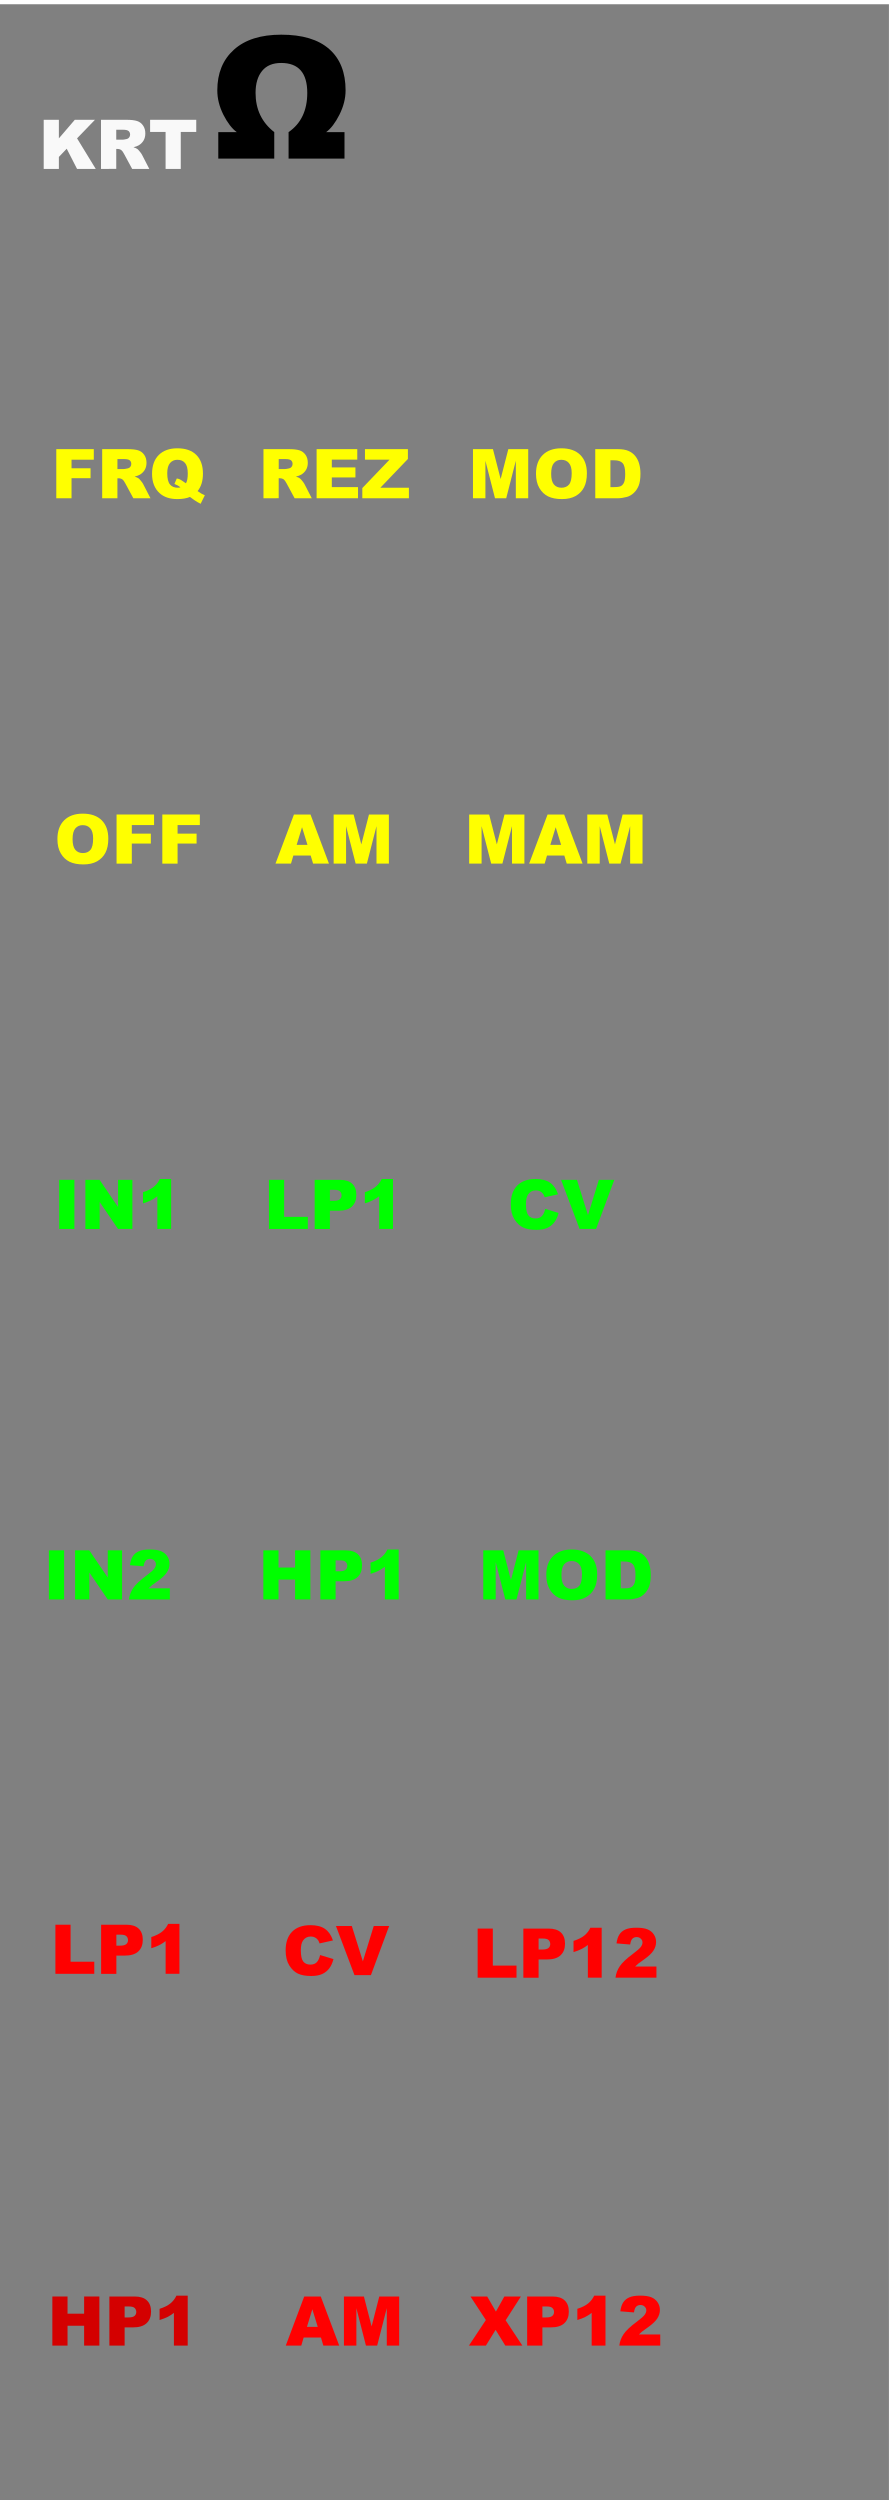
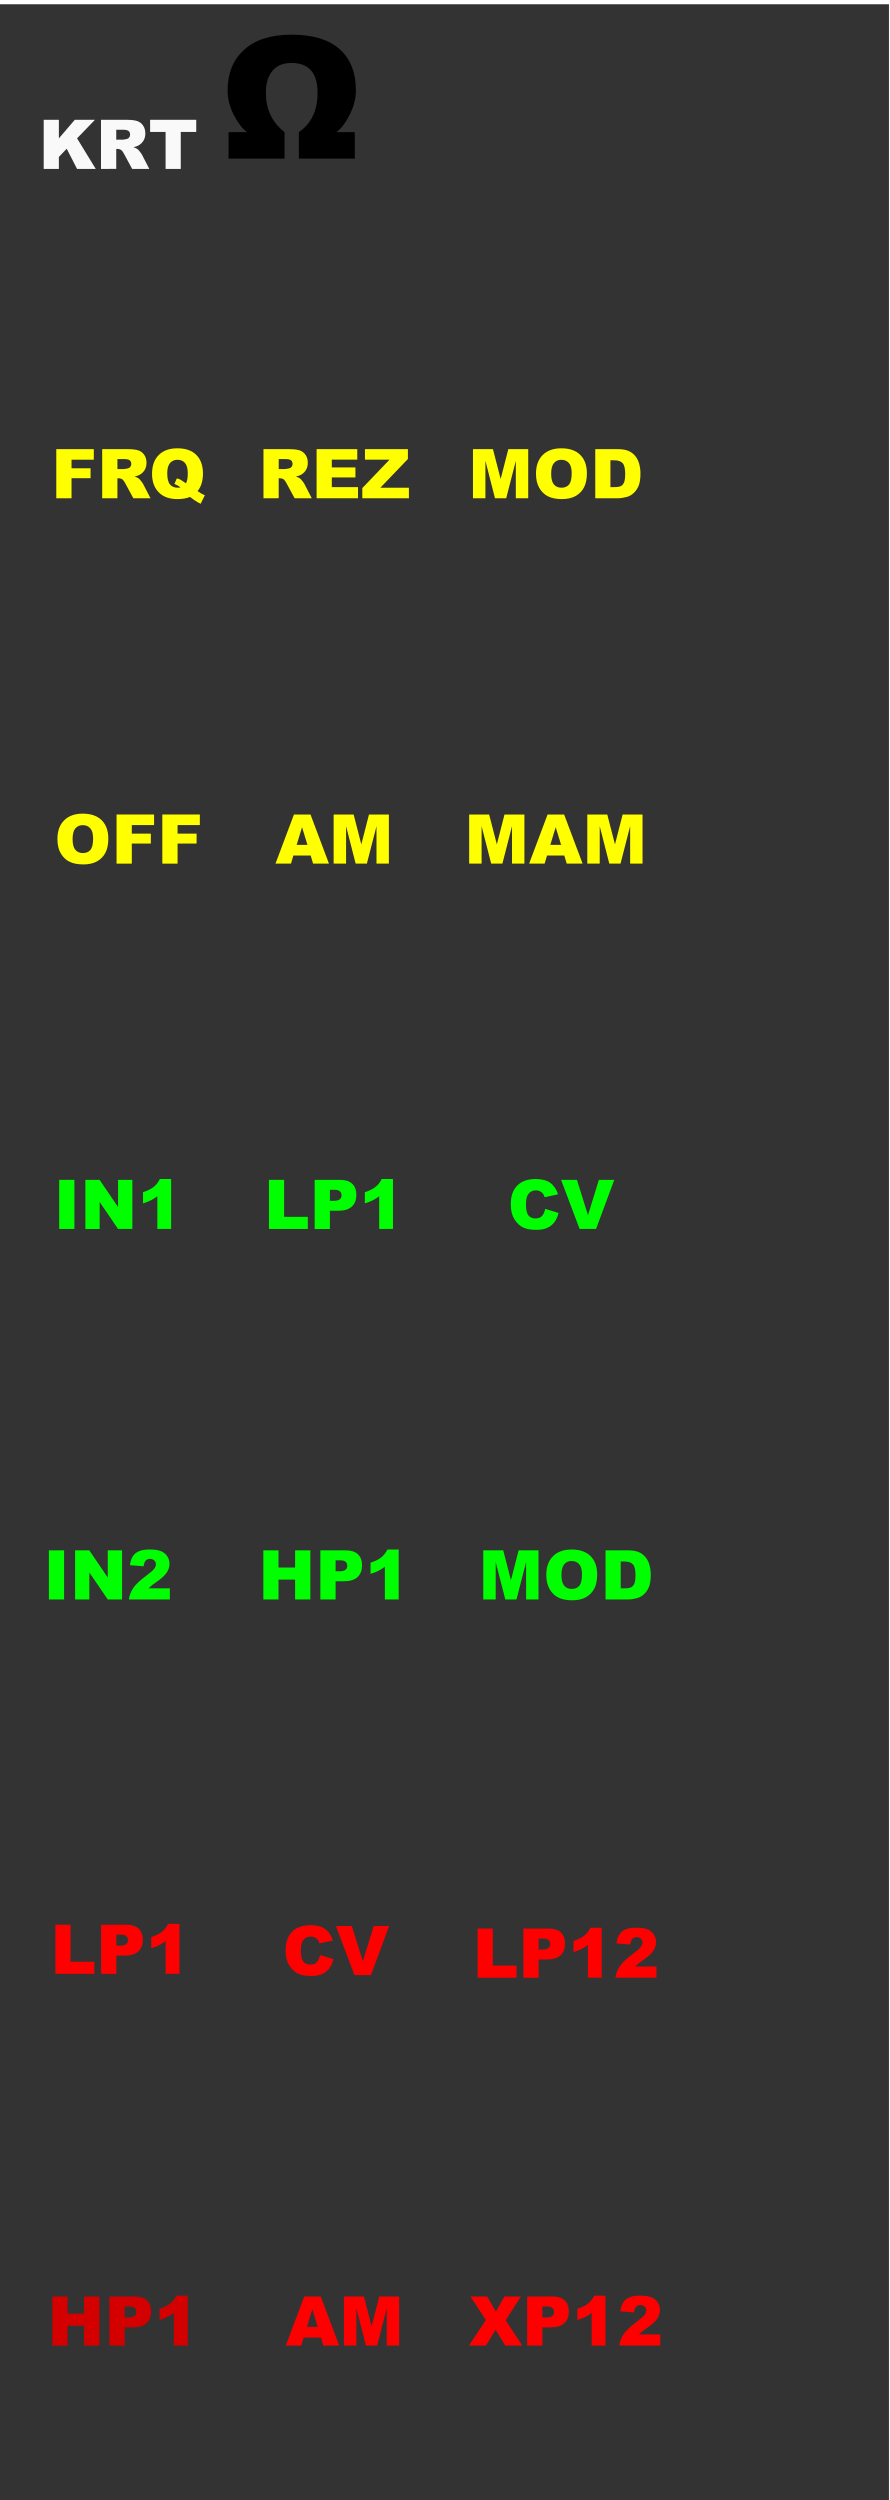
<svg xmlns="http://www.w3.org/2000/svg" width="45.72mm" height="128.542mm" viewBox="0 0 45.72 128.542" version="1.1" id="svg4541">
  <defs id="defs4535" />
  <g id="layer1" style="display:inline;opacity:1">
-     <rect style="fill:#808080;stroke-width:0.372" id="rect111" width="45.707" height="128.323" x="0" y="0.219" />
+     <rect style="fill:#333333;stroke-width:0.372" id="rect111" width="45.707" height="128.323" x="0" y="0.219" />
    <g aria-label="FRQ" style="font-style:normal;font-variant:normal;font-weight:normal;font-stretch:normal;font-size:3.528px;line-height:1.25;font-family:'Arial Black';-inkscape-font-specification:'Arial Black, Normal';font-variant-ligatures:normal;font-variant-caps:normal;font-variant-numeric:normal;font-feature-settings:normal;text-align:center;letter-spacing:0px;word-spacing:0px;writing-mode:lr-tb;text-anchor:middle;fill:#000000;fill-opacity:1;stroke:none;stroke-width:0.265" id="text127" transform="translate(0,4.233333)">
      <path d="m 2.894,18.86 h 1.929 v 0.543 H 3.678 v 0.441 H 4.656 V 20.354 H 3.678 v 1.032 H 2.894 Z" style="fill:#ffff00;stroke-width:0.265" id="path151" />
      <path d="m 5.254,21.385 v -2.525 h 1.301 q 0.362,0 0.553,0.062 0.191,0.062 0.308,0.231 0.117,0.167 0.117,0.408 0,0.21 -0.09,0.363 -0.09,0.152 -0.246,0.246 -0.1,0.06 -0.274,0.1 0.14,0.047 0.203,0.093 0.043,0.031 0.124,0.133 0.083,0.102 0.11,0.157 l 0.377,0.732 H 6.856 L 6.439,20.614 Q 6.36,20.464 6.298,20.419 6.213,20.36 6.106,20.36 h -0.069 v 1.025 z m 0.784,-1.502 h 0.329 q 0.053,0 0.207,-0.034 0.078,-0.015 0.126,-0.079 0.05,-0.064 0.05,-0.146 0,-0.122 -0.078,-0.188 -0.078,-0.065 -0.291,-0.065 H 6.038 Z" style="fill:#ffff00;stroke-width:0.265" id="path153" />
      <path d="m 10.16,21.017 q 0.146,0.102 0.191,0.127 0.067,0.038 0.181,0.088 l -0.217,0.438 Q 10.151,21.59 9.991,21.48 9.831,21.372 9.767,21.317 9.508,21.428 9.119,21.428 q -0.575,0 -0.908,-0.3 -0.393,-0.355 -0.393,-0.997 0,-0.624 0.343,-0.968 0.345,-0.346 0.961,-0.346 0.629,0 0.97,0.338 0.343,0.338 0.343,0.966 0,0.56 -0.276,0.896 z M 9.562,20.617 q 0.093,-0.167 0.093,-0.5 0,-0.382 -0.143,-0.546 -0.141,-0.164 -0.391,-0.164 -0.233,0 -0.377,0.167 -0.145,0.167 -0.145,0.522 0,0.413 0.141,0.58 0.141,0.167 0.388,0.167 0.079,0 0.15,-0.015 -0.098,-0.095 -0.31,-0.179 l 0.122,-0.281 q 0.103,0.019 0.16,0.047 0.059,0.028 0.226,0.145 0.04,0.028 0.086,0.057 z" style="fill:#ffff00;stroke-width:0.265" id="path155" />
    </g>
    <g aria-label="REZ" style="font-style:normal;font-variant:normal;font-weight:normal;font-stretch:normal;font-size:3.528px;line-height:1.25;font-family:'Arial Black';-inkscape-font-specification:'Arial Black, Normal';font-variant-ligatures:normal;font-variant-caps:normal;font-variant-numeric:normal;font-feature-settings:normal;text-align:center;letter-spacing:0px;word-spacing:0px;writing-mode:lr-tb;text-anchor:middle;fill:#000000;fill-opacity:1;stroke:none;stroke-width:0.265" id="text131" transform="translate(0,4.233333)">
      <path d="M 13.547,21.385 V 18.86 H 14.848 q 0.362,0 0.553,0.062 0.191,0.062 0.308,0.231 0.117,0.167 0.117,0.408 0,0.21 -0.09,0.363 -0.09,0.152 -0.246,0.246 -0.1,0.06 -0.274,0.1 0.14,0.047 0.203,0.093 0.043,0.031 0.124,0.133 0.083,0.102 0.11,0.157 l 0.377,0.732 h -0.882 l -0.417,-0.772 q -0.079,-0.15 -0.141,-0.195 -0.084,-0.059 -0.191,-0.059 h -0.069 v 1.025 z m 0.784,-1.502 h 0.329 q 0.053,0 0.207,-0.034 0.078,-0.015 0.126,-0.079 0.05,-0.064 0.05,-0.146 0,-0.122 -0.078,-0.188 -0.078,-0.065 -0.291,-0.065 h -0.343 z" style="fill:#ffff00;stroke-width:0.265" id="path144" />
      <path d="m 16.279,18.86 h 2.091 v 0.539 h -1.309 v 0.401 h 1.214 v 0.515 h -1.214 v 0.498 h 1.347 v 0.572 h -2.129 z" style="fill:#ffff00;stroke-width:0.265" id="path146" />
      <path d="m 18.765,18.86 h 2.208 v 0.505 l -1.416,1.478 h 1.468 v 0.543 h -2.396 v -0.524 l 1.4,-1.462 h -1.264 z" style="fill:#ffff00;stroke-width:0.265" id="path148" />
    </g>
    <g aria-label="MOD" style="font-style:normal;font-variant:normal;font-weight:normal;font-stretch:normal;font-size:3.528px;line-height:1.25;font-family:'Arial Black';-inkscape-font-specification:'Arial Black, Normal';font-variant-ligatures:normal;font-variant-caps:normal;font-variant-numeric:normal;font-feature-settings:normal;text-align:center;letter-spacing:0px;word-spacing:0px;writing-mode:lr-tb;text-anchor:middle;fill:#000000;fill-opacity:1;stroke:none;stroke-width:0.265" id="text135" transform="translate(0,4.233333)">
      <path d="m 24.319,18.86 h 1.027 l 0.396,1.537 0.394,-1.537 h 1.023 v 2.525 h -0.637 v -1.926 l -0.494,1.926 h -0.577 l -0.493,-1.926 v 1.926 h -0.639 z" style="fill:#ffff00;stroke-width:0.265" id="path137" />
      <path d="m 27.559,20.125 q 0,-0.618 0.345,-0.963 0.345,-0.345 0.959,-0.345 0.63,0 0.972,0.339 0.341,0.338 0.341,0.947 0,0.443 -0.15,0.727 -0.148,0.282 -0.431,0.441 -0.281,0.157 -0.701,0.157 -0.427,0 -0.708,-0.136 -0.279,-0.136 -0.453,-0.431 -0.174,-0.295 -0.174,-0.737 z m 0.78,0.003 q 0,0.382 0.141,0.549 0.143,0.167 0.388,0.167 0.251,0 0.389,-0.164 0.138,-0.164 0.138,-0.587 0,-0.357 -0.145,-0.52 -0.143,-0.165 -0.389,-0.165 -0.236,0 -0.379,0.167 -0.143,0.167 -0.143,0.553 z" style="fill:#ffff00;stroke-width:0.265" id="path139" />
      <path d="m 30.606,18.86 h 1.159 q 0.343,0 0.553,0.093 0.212,0.093 0.35,0.267 0.138,0.174 0.2,0.405 0.062,0.231 0.062,0.489 0,0.405 -0.093,0.629 -0.091,0.222 -0.255,0.374 -0.164,0.15 -0.351,0.2 -0.257,0.069 -0.465,0.069 h -1.159 z m 0.78,0.572 v 1.38 H 31.577 q 0.245,0 0.348,-0.053 0.103,-0.055 0.162,-0.189 0.059,-0.136 0.059,-0.439 0,-0.401 -0.131,-0.549 -0.131,-0.148 -0.434,-0.148 z" style="fill:#ffff00;stroke-width:0.265" id="path141" />
    </g>
    <g aria-label="OFF" style="font-style:normal;font-variant:normal;font-weight:normal;font-stretch:normal;font-size:3.528px;line-height:1.25;font-family:'Arial Black';-inkscape-font-specification:'Arial Black, Normal';font-variant-ligatures:normal;font-variant-caps:normal;font-variant-numeric:normal;font-feature-settings:normal;text-align:center;letter-spacing:0px;word-spacing:0px;writing-mode:lr-tb;text-anchor:middle;fill:#000000;fill-opacity:1;stroke:none;stroke-width:0.265" id="text236" transform="translate(0,0.5291667)">
      <path d="m 2.952,42.614 q 0,-0.618 0.345,-0.963 0.345,-0.345 0.959,-0.345 0.63,0 0.972,0.339 0.341,0.338 0.341,0.947 0,0.443 -0.15,0.727 -0.148,0.282 -0.431,0.441 -0.281,0.157 -0.701,0.157 -0.427,0 -0.708,-0.136 Q 3.3,43.646 3.126,43.351 2.952,43.057 2.952,42.614 Z m 0.78,0.003 q 0,0.382 0.141,0.549 0.143,0.167 0.388,0.167 0.251,0 0.389,-0.164 0.138,-0.164 0.138,-0.587 0,-0.357 -0.145,-0.52 -0.143,-0.165 -0.389,-0.165 -0.236,0 -0.379,0.167 -0.143,0.167 -0.143,0.553 z" style="fill:#ffff00;stroke-width:0.265" id="path258" />
      <path d="m 5.993,41.35 h 1.929 v 0.543 H 6.777 v 0.441 h 0.978 v 0.51 H 6.777 v 1.032 H 5.993 Z" style="fill:#ffff00;stroke-width:0.265" id="path260" />
      <path d="m 8.346,41.35 h 1.929 v 0.543 H 9.13 v 0.441 H 10.108 v 0.51 H 9.13 v 1.032 H 8.346 Z" style="fill:#ffff00;stroke-width:0.265" id="path262" />
    </g>
    <g aria-label="AM" style="font-style:normal;font-variant:normal;font-weight:normal;font-stretch:normal;font-size:3.528px;line-height:1.25;font-family:'Arial Black';-inkscape-font-specification:'Arial Black, Normal';font-variant-ligatures:normal;font-variant-caps:normal;font-variant-numeric:normal;font-feature-settings:normal;text-align:center;letter-spacing:0px;word-spacing:0px;writing-mode:lr-tb;text-anchor:middle;fill:#000000;fill-opacity:1;stroke:none;stroke-width:0.265" id="text240" transform="translate(0,0.5291667)">
      <path d="M 15.973,43.458 H 15.084 l -0.122,0.417 H 14.165 l 0.949,-2.525 h 0.851 l 0.949,2.525 h -0.816 z m -0.164,-0.546 -0.279,-0.908 -0.277,0.908 z" style="fill:#ffff00;stroke-width:0.265" id="path253" />
      <path d="m 17.155,41.35 h 1.027 l 0.396,1.537 0.394,-1.537 h 1.023 v 2.525 H 19.358 V 41.949 L 18.864,43.875 H 18.287 L 17.794,41.949 v 1.926 h -0.639 z" style="fill:#ffff00;stroke-width:0.265" id="path255" />
    </g>
    <g aria-label="MAM" style="font-style:normal;font-variant:normal;font-weight:normal;font-stretch:normal;font-size:3.528px;line-height:1.25;font-family:'Arial Black';-inkscape-font-specification:'Arial Black, Normal';font-variant-ligatures:normal;font-variant-caps:normal;font-variant-numeric:normal;font-feature-settings:normal;text-align:center;letter-spacing:0px;word-spacing:0px;writing-mode:lr-tb;text-anchor:middle;fill:#000000;fill-opacity:1;stroke:none;stroke-width:0.265" id="text244" transform="translate(0,0.5291667)">
      <path d="m 24.123,41.35 h 1.027 l 0.396,1.537 0.394,-1.537 h 1.023 v 2.525 H 26.326 V 41.949 l -0.494,1.926 H 25.255 L 24.762,41.949 v 1.926 h -0.639 z" style="fill:#ffff00;stroke-width:0.265" id="path246" />
      <path d="m 29.015,43.458 h -0.889 l -0.122,0.417 h -0.798 l 0.949,-2.525 h 0.851 l 0.949,2.525 h -0.816 z m -0.164,-0.546 -0.279,-0.908 -0.277,0.908 z" style="fill:#ffff00;stroke-width:0.265" id="path248" />
      <path d="m 30.197,41.35 h 1.027 l 0.396,1.537 0.394,-1.537 h 1.023 v 2.525 H 32.4 V 41.949 l -0.494,1.926 H 31.328 L 30.836,41.949 v 1.926 h -0.639 z" style="fill:#ffff00;stroke-width:0.265" id="path250" />
    </g>
    <g aria-label="IN1" style="font-style:normal;font-variant:normal;font-weight:normal;font-stretch:normal;font-size:3.528px;line-height:1.25;font-family:'Arial Black';-inkscape-font-specification:'Arial Black, Normal';font-variant-ligatures:normal;font-variant-caps:normal;font-variant-numeric:normal;font-feature-settings:normal;text-align:center;letter-spacing:0px;word-spacing:0px;writing-mode:lr-tb;text-anchor:middle;fill:#000000;fill-opacity:1;stroke:none;stroke-width:0.265" id="text267" transform="translate(-0.5291667)">
      <path d="m 3.572,60.664 h 0.782 v 2.525 H 3.572 Z" style="fill:#00ff00;stroke-width:0.265" id="path289" />
      <path d="m 4.919,60.664 h 0.729 l 0.951,1.397 V 60.664 h 0.736 v 2.525 H 6.598 L 5.653,61.803 v 1.387 H 4.919 Z" style="fill:#00ff00;stroke-width:0.265" id="path291" />
      <path d="m 9.328,60.621 v 2.568 H 8.619 v -1.683 q -0.172,0.131 -0.334,0.212 -0.16,0.081 -0.403,0.155 v -0.575 q 0.358,-0.115 0.556,-0.277 0.198,-0.162 0.31,-0.4 z" style="fill:#00ff00;stroke-width:0.265" id="path293" />
    </g>
    <g aria-label="LP1" style="font-style:normal;font-variant:normal;font-weight:normal;font-stretch:normal;font-size:3.528px;line-height:1.25;font-family:'Arial Black';-inkscape-font-specification:'Arial Black, Normal';font-variant-ligatures:normal;font-variant-caps:normal;font-variant-numeric:normal;font-feature-settings:normal;text-align:center;letter-spacing:0px;word-spacing:0px;writing-mode:lr-tb;text-anchor:middle;fill:#000000;fill-opacity:1;stroke:none;stroke-width:0.265" id="text271">
      <path d="m 13.829,60.664 h 0.78 v 1.903 h 1.218 v 0.622 h -1.998 z" style="fill:#00ff00;stroke-width:0.265" id="path282" />
      <path d="m 16.179,60.664 h 1.297 q 0.424,0 0.634,0.202 0.212,0.202 0.212,0.574 0,0.382 -0.231,0.598 -0.229,0.215 -0.701,0.215 h -0.427 v 0.937 h -0.784 z m 0.784,1.077 h 0.191 q 0.226,0 0.317,-0.078 0.091,-0.079 0.091,-0.202 0,-0.119 -0.079,-0.202 -0.079,-0.083 -0.298,-0.083 H 16.963 Z" style="fill:#00ff00;stroke-width:0.265" id="path284" />
      <path d="m 20.206,60.621 v 2.568 h -0.71 v -1.683 q -0.172,0.131 -0.334,0.212 -0.16,0.081 -0.403,0.155 v -0.575 q 0.358,-0.115 0.556,-0.277 0.198,-0.162 0.31,-0.4 z" style="fill:#00ff00;stroke-width:0.265" id="path286" />
    </g>
    <g aria-label="CV" style="font-style:normal;font-variant:normal;font-weight:normal;font-stretch:normal;font-size:3.528px;line-height:1.25;font-family:'Arial Black';-inkscape-font-specification:'Arial Black, Normal';font-variant-ligatures:normal;font-variant-caps:normal;font-variant-numeric:normal;font-feature-settings:normal;text-align:center;letter-spacing:0px;word-spacing:0px;writing-mode:lr-tb;text-anchor:middle;fill:#000000;fill-opacity:1;stroke:none;stroke-width:0.265" id="text275" transform="translate(0.5291667)">
      <path d="m 27.506,62.158 0.684,0.207 q -0.069,0.288 -0.217,0.481 -0.148,0.193 -0.369,0.291 -0.219,0.098 -0.558,0.098 -0.412,0 -0.674,-0.119 -0.26,-0.121 -0.45,-0.422 -0.189,-0.301 -0.189,-0.772 0,-0.627 0.332,-0.963 0.334,-0.338 0.944,-0.338 0.477,0 0.749,0.193 0.274,0.193 0.407,0.593 l -0.689,0.153 q -0.036,-0.115 -0.076,-0.169 -0.065,-0.09 -0.16,-0.138 -0.095,-0.048 -0.212,-0.048 -0.265,0 -0.407,0.214 -0.107,0.158 -0.107,0.498 0,0.42 0.127,0.577 0.127,0.155 0.358,0.155 0.224,0 0.338,-0.126 0.115,-0.126 0.167,-0.365 z" style="fill:#00ff00;stroke-width:0.265" id="path277" />
      <path d="m 28.319,60.664 h 0.816 l 0.568,1.817 0.56,-1.817 h 0.792 l -0.937,2.525 h -0.846 z" style="fill:#00ff00;stroke-width:0.265" id="path279" />
    </g>
    <g aria-label="IN2" style="font-style:normal;font-variant:normal;font-weight:normal;font-stretch:normal;font-size:3.528px;line-height:1.25;font-family:'Arial Black';-inkscape-font-specification:'Arial Black, Normal';font-variant-ligatures:normal;font-variant-caps:normal;font-variant-numeric:normal;font-feature-settings:normal;text-align:center;letter-spacing:0px;word-spacing:0px;writing-mode:lr-tb;text-anchor:middle;fill:#000000;fill-opacity:1;stroke:none;stroke-width:0.265" id="text298" transform="translate(-0.5291667)">
      <path d="m 3.043,79.714 h 0.782 v 2.525 H 3.043 Z" style="fill:#00ff00;stroke-width:0.265" id="path322" />
      <path d="m 4.39,79.714 h 0.729 l 0.951,1.397 V 79.714 H 6.805 v 2.525 H 6.069 L 5.123,80.853 v 1.387 H 4.39 Z" style="fill:#00ff00;stroke-width:0.265" id="path324" />
      <path d="M 9.263,82.24 H 7.158 q 0.036,-0.312 0.219,-0.586 0.184,-0.276 0.689,-0.649 0.308,-0.229 0.394,-0.348 0.086,-0.119 0.086,-0.226 0,-0.115 -0.086,-0.196 -0.084,-0.083 -0.214,-0.083 -0.134,0 -0.22,0.084 -0.084,0.084 -0.114,0.298 l -0.703,-0.057 q 0.041,-0.296 0.152,-0.462 0.11,-0.167 0.31,-0.255 0.202,-0.09 0.556,-0.09 0.37,0 0.575,0.084 0.207,0.084 0.324,0.26 0.119,0.174 0.119,0.391 0,0.231 -0.136,0.441 -0.134,0.21 -0.491,0.462 -0.212,0.146 -0.284,0.205 -0.071,0.059 -0.167,0.153 h 1.096 z" style="fill:#00ff00;stroke-width:0.265" id="path326" />
    </g>
    <g aria-label="HP1" style="font-style:normal;font-variant:normal;font-weight:normal;font-stretch:normal;font-size:3.528px;line-height:1.25;font-family:'Arial Black';-inkscape-font-specification:'Arial Black, Normal';font-variant-ligatures:normal;font-variant-caps:normal;font-variant-numeric:normal;font-feature-settings:normal;text-align:center;letter-spacing:0px;word-spacing:0px;writing-mode:lr-tb;text-anchor:middle;fill:#000000;fill-opacity:1;stroke:none;stroke-width:0.265" id="text302">
      <path d="M 13.54,79.714 H 14.32 v 0.884 h 0.853 v -0.884 h 0.784 v 2.525 H 15.173 V 81.218 H 14.32 v 1.021 h -0.78 z" style="fill:#00ff00;stroke-width:0.265" id="path315" />
      <path d="m 16.472,79.714 h 1.297 q 0.424,0 0.634,0.202 0.212,0.202 0.212,0.574 0,0.382 -0.231,0.598 -0.229,0.215 -0.701,0.215 h -0.427 v 0.937 h -0.784 z m 0.784,1.077 h 0.191 q 0.226,0 0.317,-0.078 0.091,-0.079 0.091,-0.202 0,-0.119 -0.079,-0.202 -0.079,-0.083 -0.298,-0.083 h -0.222 z" style="fill:#00ff00;stroke-width:0.265" id="path317" />
      <path d="m 20.499,79.671 v 2.568 h -0.71 v -1.683 q -0.172,0.131 -0.334,0.212 -0.16,0.081 -0.403,0.155 v -0.575 q 0.358,-0.115 0.556,-0.277 0.198,-0.162 0.31,-0.4 z" style="fill:#00ff00;stroke-width:0.265" id="path319" />
    </g>
    <g aria-label="MOD" style="font-style:normal;font-variant:normal;font-weight:normal;font-stretch:normal;font-size:3.528px;line-height:1.25;font-family:'Arial Black';-inkscape-font-specification:'Arial Black, Normal';font-variant-ligatures:normal;font-variant-caps:normal;font-variant-numeric:normal;font-feature-settings:normal;text-align:center;letter-spacing:0px;word-spacing:0px;writing-mode:lr-tb;text-anchor:middle;fill:#000000;fill-opacity:1;stroke:none;stroke-width:0.265" id="text306">
      <path d="m 24.848,79.714 h 1.027 l 0.396,1.537 0.394,-1.537 h 1.023 v 2.525 h -0.637 v -1.926 l -0.494,1.926 h -0.577 l -0.493,-1.926 v 1.926 h -0.639 z" style="fill:#00ff00;stroke-width:0.265" id="path308" />
      <path d="m 28.088,80.979 q 0,-0.618 0.345,-0.963 0.345,-0.345 0.959,-0.345 0.63,0 0.972,0.339 0.341,0.338 0.341,0.947 0,0.443 -0.15,0.727 -0.148,0.282 -0.431,0.441 -0.281,0.157 -0.701,0.157 -0.427,0 -0.708,-0.136 -0.279,-0.136 -0.453,-0.431 -0.174,-0.295 -0.174,-0.737 z m 0.78,0.003 q 0,0.382 0.141,0.549 0.143,0.167 0.388,0.167 0.251,0 0.389,-0.164 0.138,-0.164 0.138,-0.587 0,-0.357 -0.145,-0.52 -0.143,-0.165 -0.389,-0.165 -0.236,0 -0.379,0.167 -0.143,0.167 -0.143,0.553 z" style="fill:#00ff00;stroke-width:0.265" id="path310" />
      <path d="m 31.135,79.714 h 1.159 q 0.343,0 0.553,0.093 0.212,0.093 0.35,0.267 0.138,0.174 0.2,0.405 0.062,0.231 0.062,0.489 0,0.405 -0.093,0.629 -0.091,0.222 -0.255,0.374 -0.164,0.15 -0.351,0.2 -0.257,0.069 -0.465,0.069 h -1.159 z m 0.78,0.572 v 1.38 h 0.191 q 0.245,0 0.348,-0.053 0.103,-0.055 0.162,-0.189 0.059,-0.136 0.059,-0.439 0,-0.401 -0.131,-0.549 -0.131,-0.148 -0.434,-0.148 z" style="fill:#00ff00;stroke-width:0.265" id="path312" />
    </g>
    <g aria-label="LP1" style="font-style:normal;font-variant:normal;font-weight:normal;font-stretch:normal;font-size:3.528px;line-height:1.25;font-family:'Arial Black';-inkscape-font-specification:'Arial Black, Normal';font-variant-ligatures:normal;font-variant-caps:normal;font-variant-numeric:normal;font-feature-settings:normal;text-align:center;letter-spacing:0px;word-spacing:0px;writing-mode:lr-tb;text-anchor:middle;fill:#000000;fill-opacity:1;stroke:none;stroke-width:0.265" id="text331" transform="translate(0,1.5875)">
      <path d="m 2.849,97.375 h 0.78 v 1.903 h 1.218 v 0.622 H 2.849 Z" style="fill:#ff0000;stroke-width:0.265" id="path355" />
      <path d="m 5.199,97.375 h 1.297 q 0.424,0 0.634,0.202 0.212,0.202 0.212,0.574 0,0.382 -0.231,0.598 -0.229,0.215 -0.701,0.215 H 5.983 v 0.937 H 5.199 Z m 0.784,1.077 h 0.191 q 0.226,0 0.317,-0.078 0.091,-0.079 0.091,-0.202 0,-0.119 -0.079,-0.202 -0.079,-0.083 -0.298,-0.083 H 5.983 Z" style="fill:#ff0000;stroke-width:0.265" id="path357" />
      <path d="m 9.226,97.332 v 2.568 H 8.516 v -1.683 q -0.172,0.131 -0.334,0.212 -0.16,0.081 -0.403,0.155 v -0.575 q 0.358,-0.115 0.556,-0.277 0.198,-0.162 0.31,-0.4 z" style="fill:#ff0000;stroke-width:0.265" id="path359" />
    </g>
    <g aria-label="CV" style="font-style:normal;font-variant:normal;font-weight:normal;font-stretch:normal;font-size:3.528px;line-height:1.25;font-family:'Arial Black';-inkscape-font-specification:'Arial Black, Normal';font-variant-ligatures:normal;font-variant-caps:normal;font-variant-numeric:normal;font-feature-settings:normal;text-align:center;letter-spacing:0px;word-spacing:0px;writing-mode:lr-tb;text-anchor:middle;fill:#000000;fill-opacity:1;stroke:none;stroke-width:0.265" id="text335" transform="translate(0,1.5875)">
      <path d="m 16.46,98.935 0.684,0.207 q -0.069,0.288 -0.217,0.481 -0.148,0.193 -0.369,0.291 -0.219,0.098 -0.558,0.098 -0.412,0 -0.674,-0.119 -0.26,-0.121 -0.45,-0.422 -0.189,-0.301 -0.189,-0.772 0,-0.627 0.332,-0.963 0.334,-0.338 0.944,-0.338 0.477,0 0.749,0.193 0.274,0.193 0.407,0.593 l -0.689,0.153 q -0.036,-0.115 -0.076,-0.169 -0.065,-0.09 -0.16,-0.138 -0.095,-0.048 -0.212,-0.048 -0.265,0 -0.407,0.214 -0.107,0.158 -0.107,0.498 0,0.42 0.127,0.577 0.127,0.155 0.358,0.155 0.224,0 0.338,-0.126 0.115,-0.126 0.167,-0.365 z" style="fill:#ff0000;stroke-width:0.265" id="path350" />
      <path d="m 17.273,97.441 h 0.816 l 0.568,1.817 0.56,-1.817 h 0.792 l -0.937,2.525 h -0.846 z" style="fill:#ff0000;stroke-width:0.265" id="path352" />
    </g>
    <g aria-label="LP12" style="font-style:normal;font-variant:normal;font-weight:normal;font-stretch:normal;font-size:3.528px;line-height:1.25;font-family:'Arial Black';-inkscape-font-specification:'Arial Black, Normal';font-variant-ligatures:normal;font-variant-caps:normal;font-variant-numeric:normal;font-feature-settings:normal;text-align:center;letter-spacing:0px;word-spacing:0px;writing-mode:lr-tb;text-anchor:middle;fill:#000000;fill-opacity:1;stroke:none;stroke-width:0.265" id="text339" transform="translate(0,1.5875)">
      <path d="m 24.559,97.574 h 0.78 v 1.903 h 1.218 v 0.622 h -1.998 z" style="fill:#ff0000;stroke-width:0.265" id="path341" />
      <path d="m 26.909,97.574 h 1.297 q 0.424,0 0.634,0.202 0.212,0.202 0.212,0.574 0,0.382 -0.231,0.598 -0.229,0.215 -0.701,0.215 h -0.427 v 0.937 h -0.784 z m 0.784,1.077 h 0.191 q 0.226,0 0.317,-0.078 0.091,-0.079 0.091,-0.202 0,-0.119 -0.079,-0.202 -0.079,-0.083 -0.298,-0.083 H 27.693 Z" style="fill:#ff0000;stroke-width:0.265" id="path343" />
      <path d="m 30.936,97.531 v 2.568 h -0.71 v -1.683 q -0.172,0.131 -0.334,0.212 -0.16,0.081 -0.403,0.155 v -0.575 q 0.358,-0.115 0.556,-0.277 0.198,-0.162 0.31,-0.4 z" style="fill:#ff0000;stroke-width:0.265" id="path345" />
      <path d="m 33.752,100.099 h -2.105 q 0.036,-0.312 0.219,-0.586 0.184,-0.276 0.689,-0.649 0.308,-0.229 0.394,-0.348 0.086,-0.119 0.086,-0.226 0,-0.115 -0.086,-0.196 -0.084,-0.083 -0.214,-0.083 -0.134,0 -0.22,0.084 -0.084,0.084 -0.114,0.298 l -0.703,-0.057 q 0.041,-0.296 0.152,-0.462 0.11,-0.167 0.31,-0.255 0.202,-0.09 0.556,-0.09 0.37,0 0.575,0.084 0.207,0.084 0.324,0.26 0.119,0.174 0.119,0.391 0,0.231 -0.136,0.441 -0.134,0.21 -0.491,0.462 -0.212,0.146 -0.284,0.205 -0.071,0.059 -0.167,0.153 h 1.096 z" style="fill:#ff0000;stroke-width:0.265" id="path347" />
    </g>
    <g aria-label="HP1" style="font-style:normal;font-variant:normal;font-weight:normal;font-stretch:normal;font-size:3.528px;line-height:1.25;font-family:'Arial Black';-inkscape-font-specification:'Arial Black, Normal';font-variant-ligatures:normal;font-variant-caps:normal;font-variant-numeric:normal;font-feature-settings:normal;text-align:center;letter-spacing:0px;word-spacing:0px;writing-mode:lr-tb;text-anchor:middle;fill:#000000;fill-opacity:1;stroke:none;stroke-width:0.265" id="text364" transform="translate(0,5.291667)">
      <path d="M 2.692,112.787 H 3.472 v 0.884 h 0.853 v -0.884 h 0.784 v 2.525 H 4.325 v -1.021 H 3.472 v 1.021 H 2.692 Z" style="fill:#d40000;stroke-width:0.265" id="path388" />
      <path d="m 5.624,112.787 h 1.297 q 0.424,0 0.634,0.202 0.212,0.202 0.212,0.574 0,0.382 -0.231,0.598 -0.229,0.215 -0.701,0.215 H 6.408 v 0.937 H 5.624 Z m 0.784,1.077 H 6.599 q 0.226,0 0.317,-0.077 0.091,-0.079 0.091,-0.202 0,-0.119 -0.079,-0.202 -0.079,-0.083 -0.298,-0.083 H 6.408 Z" style="fill:#d40000;stroke-width:0.265" id="path390" />
      <path d="m 9.651,112.744 v 2.568 H 8.942 v -1.683 q -0.172,0.131 -0.334,0.212 -0.16,0.081 -0.403,0.155 v -0.575 q 0.358,-0.115 0.556,-0.277 0.198,-0.162 0.31,-0.4 z" style="fill:#d40000;stroke-width:0.265" id="path392" />
    </g>
    <g aria-label="AM" style="font-style:normal;font-variant:normal;font-weight:normal;font-stretch:normal;font-size:3.528px;line-height:1.25;font-family:'Arial Black';-inkscape-font-specification:'Arial Black, Normal';font-variant-ligatures:normal;font-variant-caps:normal;font-variant-numeric:normal;font-feature-settings:normal;text-align:center;letter-spacing:0px;word-spacing:0px;writing-mode:lr-tb;text-anchor:middle;fill:#000000;fill-opacity:1;stroke:none;stroke-width:0.265" id="text368" transform="translate(0,5.291667)">
      <path d="m 16.502,114.896 h -0.889 l -0.122,0.417 h -0.798 l 0.949,-2.525 h 0.851 l 0.949,2.525 h -0.816 z m -0.164,-0.546 -0.279,-0.908 -0.277,0.908 z" style="fill:#ff0000;stroke-width:0.265" id="path383" />
      <path d="m 17.684,112.787 h 1.027 l 0.396,1.537 0.394,-1.537 h 1.023 v 2.525 h -0.637 v -1.926 l -0.494,1.926 h -0.577 l -0.493,-1.926 v 1.926 H 17.684 Z" style="fill:#ff0000;stroke-width:0.265" id="path385" />
    </g>
    <g aria-label="XP12" style="font-style:normal;font-variant:normal;font-weight:normal;font-stretch:normal;font-size:3.528px;line-height:1.25;font-family:'Arial Black';-inkscape-font-specification:'Arial Black, Normal';font-variant-ligatures:normal;font-variant-caps:normal;font-variant-numeric:normal;font-feature-settings:normal;text-align:center;letter-spacing:0px;word-spacing:0px;writing-mode:lr-tb;text-anchor:middle;fill:#000000;fill-opacity:1;stroke:none;stroke-width:0.265" id="text372" transform="translate(0,5.291667)">
      <path d="m 24.19,112.787 h 0.86 l 0.448,0.777 0.434,-0.777 h 0.851 l -0.785,1.223 0.86,1.302 h -0.877 l -0.498,-0.811 -0.5,0.811 H 24.11 l 0.872,-1.316 z" style="fill:#ff0000;stroke-width:0.265" id="path374" />
      <path d="m 27.104,112.787 h 1.297 q 0.424,0 0.634,0.202 0.212,0.202 0.212,0.574 0,0.382 -0.231,0.598 -0.229,0.215 -0.701,0.215 h -0.427 v 0.937 h -0.784 z m 0.784,1.077 h 0.191 q 0.226,0 0.317,-0.077 0.091,-0.079 0.091,-0.202 0,-0.119 -0.079,-0.202 -0.079,-0.083 -0.298,-0.083 h -0.222 z" style="fill:#ff0000;stroke-width:0.265" id="path376" />
      <path d="m 31.132,112.744 v 2.568 h -0.71 v -1.683 q -0.172,0.131 -0.334,0.212 -0.16,0.081 -0.403,0.155 v -0.575 q 0.358,-0.115 0.556,-0.277 0.198,-0.162 0.31,-0.4 z" style="fill:#ff0000;stroke-width:0.265" id="path378" />
      <path d="m 33.948,115.312 h -2.105 q 0.036,-0.312 0.219,-0.586 0.184,-0.276 0.689,-0.649 0.308,-0.229 0.394,-0.348 0.086,-0.119 0.086,-0.226 0,-0.115 -0.086,-0.196 -0.084,-0.083 -0.214,-0.083 -0.134,0 -0.22,0.084 -0.084,0.084 -0.114,0.298 l -0.703,-0.057 q 0.041,-0.296 0.152,-0.462 0.11,-0.167 0.31,-0.255 0.202,-0.09 0.556,-0.09 0.37,0 0.575,0.084 0.207,0.084 0.324,0.26 0.119,0.174 0.119,0.391 0,0.231 -0.136,0.441 -0.134,0.21 -0.491,0.462 -0.212,0.146 -0.284,0.205 -0.071,0.059 -0.167,0.153 h 1.096 z" style="fill:#ff0000;stroke-width:0.265" id="path380" />
    </g>
  </g>
  <g id="layer4" transform="translate(0,28.00003)" style="display:inline">
    <text xml:space="preserve" style="font-style:normal;font-variant:normal;font-weight:normal;font-stretch:normal;font-size:4.586px;line-height:1.25;font-family:'Arial Black';-inkscape-font-specification:'Arial Black, Normal';font-variant-ligatures:normal;font-variant-caps:normal;font-variant-numeric:normal;text-align:center;letter-spacing:0px;word-spacing:0px;writing-mode:lr-tb;text-anchor:middle;fill:#000000;fill-opacity:1;stroke:none;stroke-width:0.265" x="11.906" y="-21.167" id="text115">
      <tspan id="tspan113" x="11.906" y="-17.055" style="stroke-width:0.265" />
    </text>
    <g aria-label="KRT" style="font-style:normal;font-variant:normal;font-weight:normal;font-stretch:normal;font-size:3.528px;line-height:1.25;font-family:'Arial Black';-inkscape-font-specification:'Arial Black, Normal';font-variant-ligatures:normal;font-variant-caps:normal;font-variant-numeric:normal;font-feature-settings:normal;text-align:center;letter-spacing:0px;word-spacing:0px;writing-mode:lr-tb;text-anchor:middle;fill:#000000;fill-opacity:1;stroke:none;stroke-width:0.265" id="text123" transform="translate(-12.17084,-117.4752)">
      <path d="m 14.418,95.635 h 0.78 v 0.954 l 0.818,-0.954 h 1.037 l -0.92,0.953 0.961,1.573 h -0.961 l -0.532,-1.039 -0.403,0.422 v 0.617 h -0.78 z" style="fill:#f9f9f9;stroke-width:0.265" id="path227" />
      <path d="m 17.364,98.16 v -2.525 h 1.301 q 0.362,0 0.553,0.062 0.191,0.062 0.308,0.231 0.117,0.167 0.117,0.408 0,0.21 -0.09,0.363 -0.09,0.152 -0.246,0.246 -0.1,0.06 -0.274,0.1 0.14,0.047 0.203,0.093 0.043,0.031 0.124,0.133 0.083,0.102 0.11,0.157 l 0.377,0.732 H 18.966 l -0.417,-0.772 q -0.079,-0.15 -0.141,-0.195 -0.084,-0.059 -0.191,-0.059 h -0.069 v 1.025 z m 0.784,-1.502 h 0.329 q 0.053,0 0.207,-0.034 0.078,-0.015 0.126,-0.079 0.05,-0.064 0.05,-0.146 0,-0.122 -0.078,-0.188 -0.078,-0.065 -0.291,-0.065 H 18.148 Z" style="fill:#f9f9f9;stroke-width:0.265" id="path229" />
      <path d="m 19.889,95.635 h 2.372 v 0.624 h -0.796 v 1.902 h -0.78 v -1.902 h -0.796 z" style="fill:#f9f9f9;stroke-width:0.265" id="path231" />
    </g>
-     <g aria-label="Ω" style="font-style:normal;font-variant:normal;font-weight:normal;font-stretch:normal;font-size:3.528px;line-height:1.25;font-family:'Arial Black';-inkscape-font-specification:'Arial Black, Normal';font-variant-ligatures:normal;font-variant-caps:normal;font-variant-numeric:normal;font-feature-settings:normal;text-align:center;letter-spacing:0px;word-spacing:0px;writing-mode:lr-tb;text-anchor:middle;fill:#000000;fill-opacity:1;stroke:none;stroke-width:0.265" id="text107" transform="matrix(2.52226,0,0,2.48147,-17.39665,28.08487)">
+     <g aria-label="Ω" style="font-style:normal;font-variant:normal;font-weight:normal;font-stretch:normal;font-size:3.528px;line-height:1.25;font-family:'Arial Black';-inkscape-font-specification:'Arial Black, Normal';font-variant-ligatures:normal;font-variant-caps:normal;font-variant-numeric:normal;font-feature-settings:normal;text-align:center;letter-spacing:0px;word-spacing:0px;writing-mode:lr-tb;text-anchor:middle;fill:#000000;fill-opacity:1;stroke:none;stroke-width:0.265" id="text107" transform="matrix(2.52226,0,0,2.48147,-16.86749,28.08487)">
      <path d="m 11.723,-19.864 q -0.146,-0.109 -0.272,-0.36 -0.124,-0.253 -0.124,-0.505 0,-0.532 0.338,-0.842 0.339,-0.312 0.965,-0.312 0.646,0 0.978,0.298 0.334,0.298 0.334,0.856 0,0.251 -0.126,0.505 -0.124,0.251 -0.27,0.36 h 0.374 v 0.549 H 12.78 v -0.549 q 0.381,-0.267 0.381,-0.813 0,-0.62 -0.532,-0.62 -0.257,0 -0.389,0.165 -0.133,0.165 -0.133,0.455 0,0.512 0.381,0.813 v 0.549 H 11.347 v -0.549 z" style="stroke-width:0.265" id="path109" />
    </g>
  </g>
</svg>
